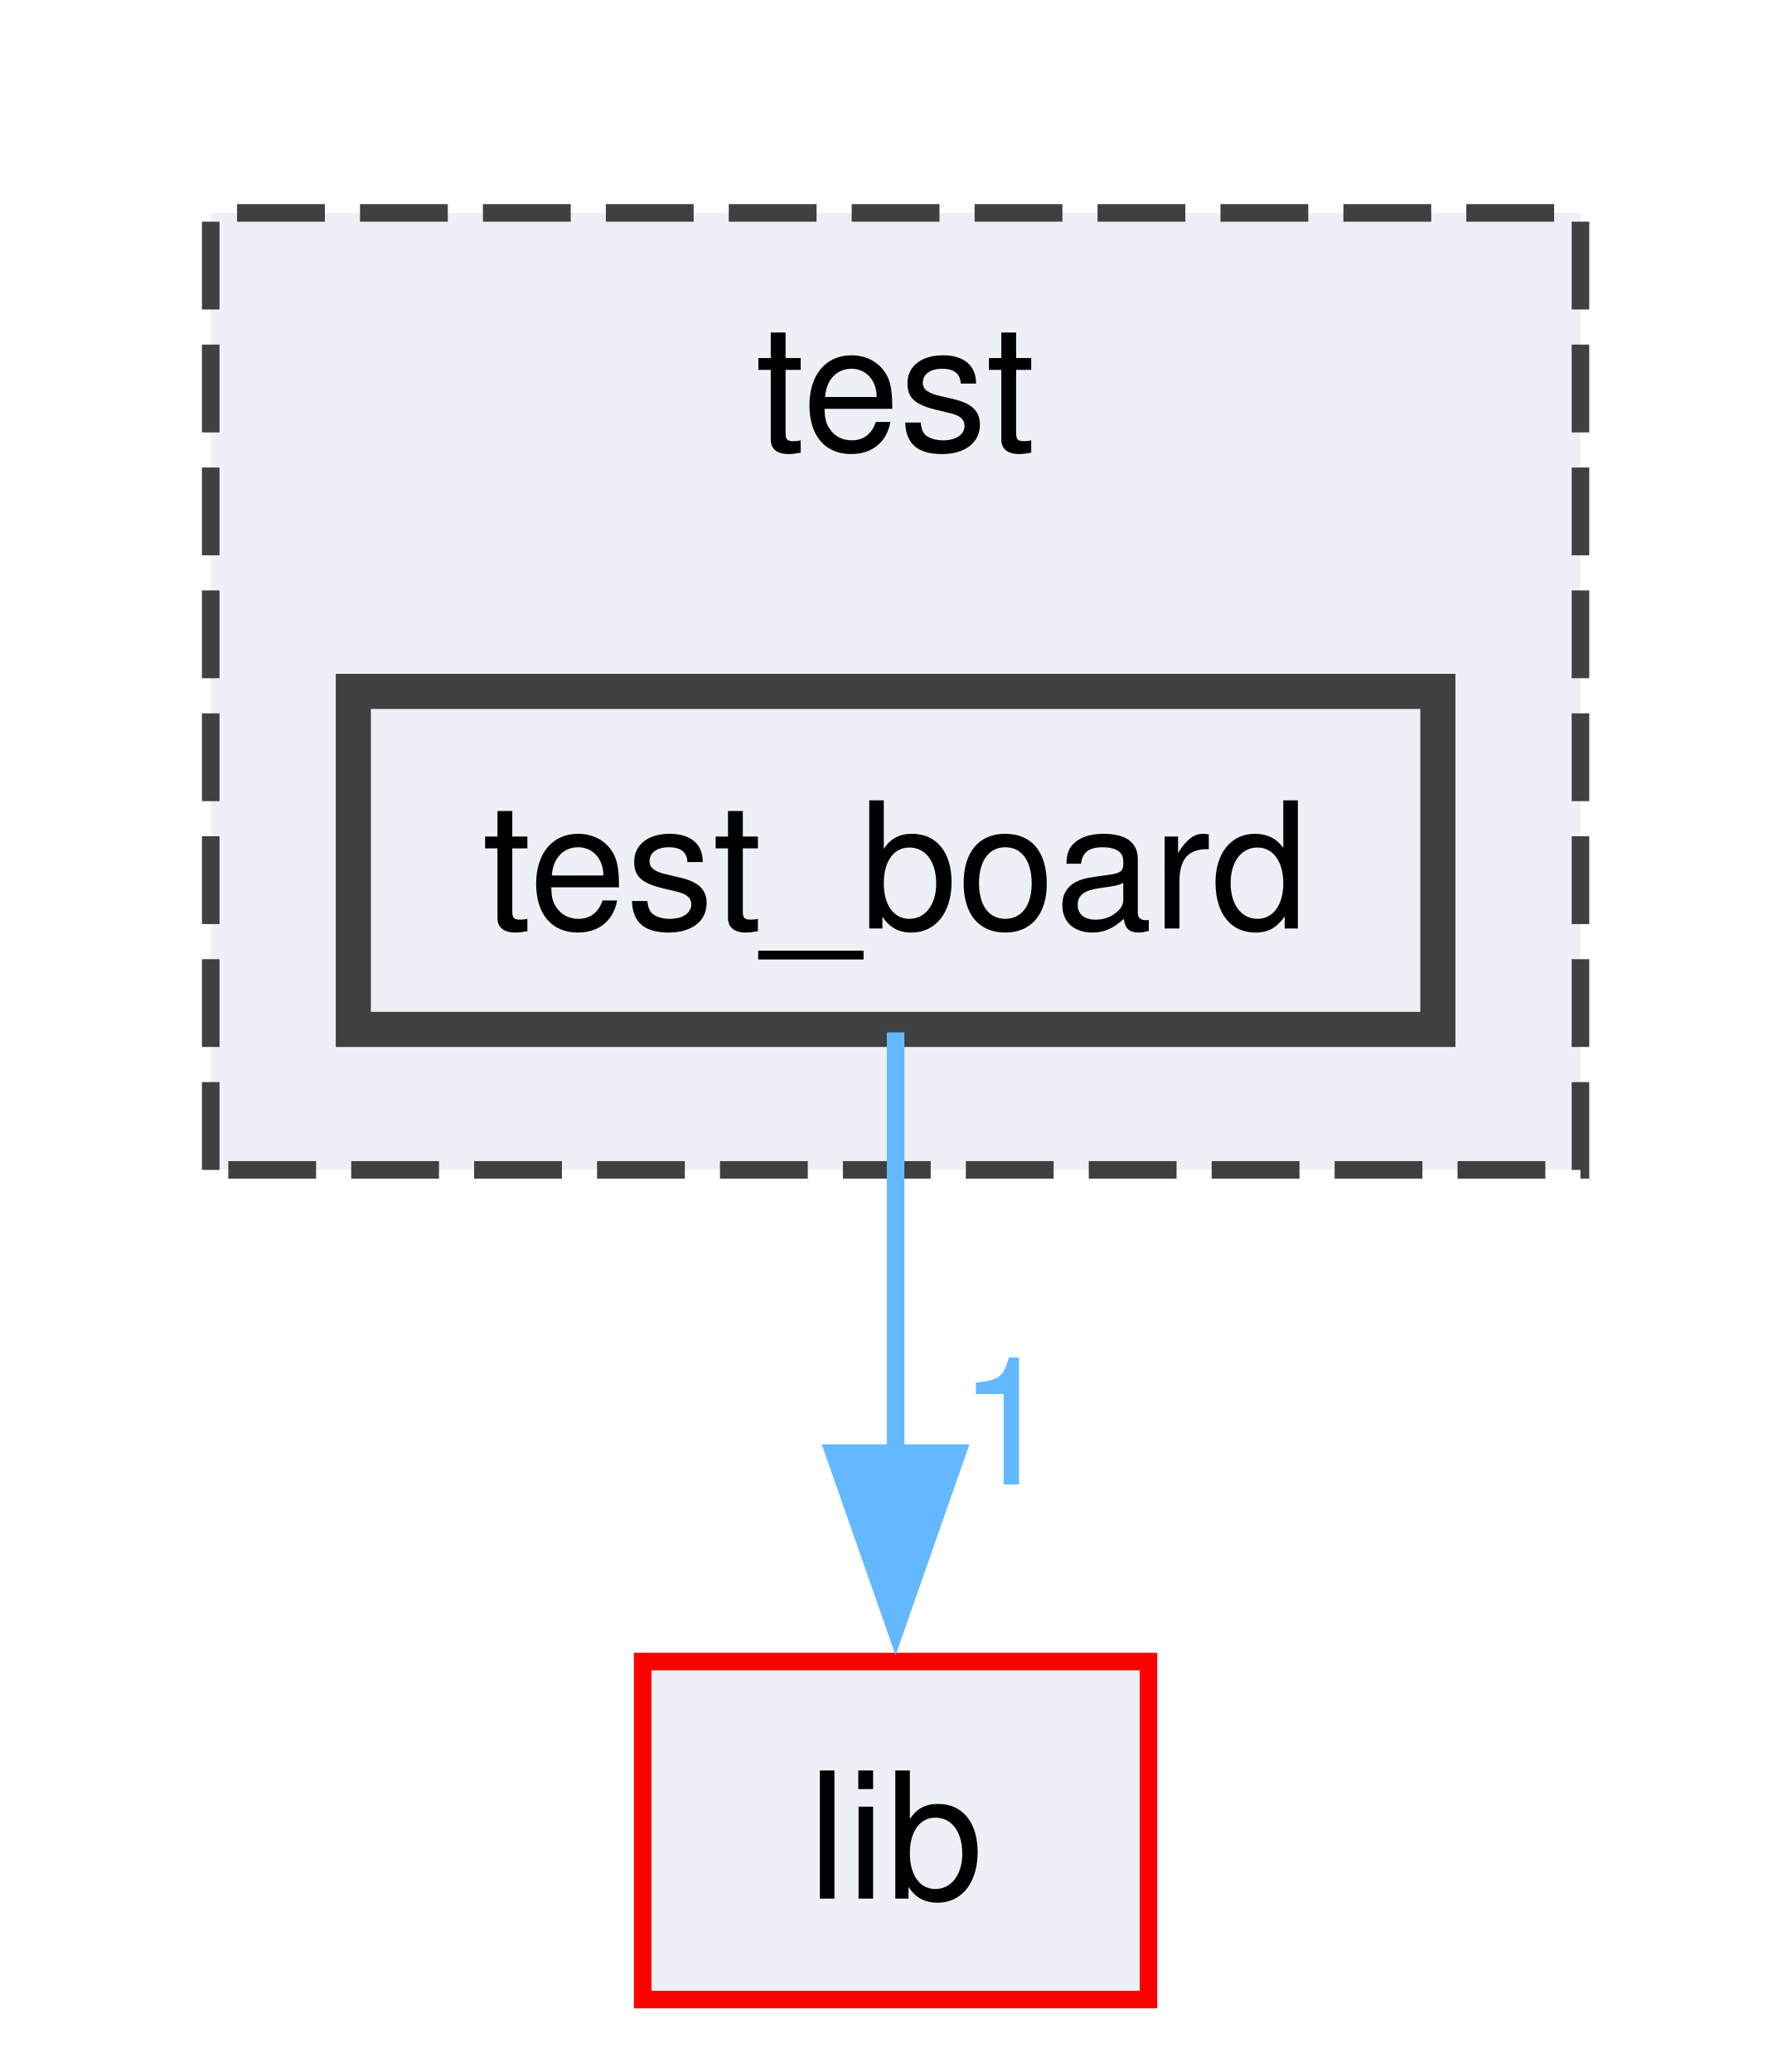
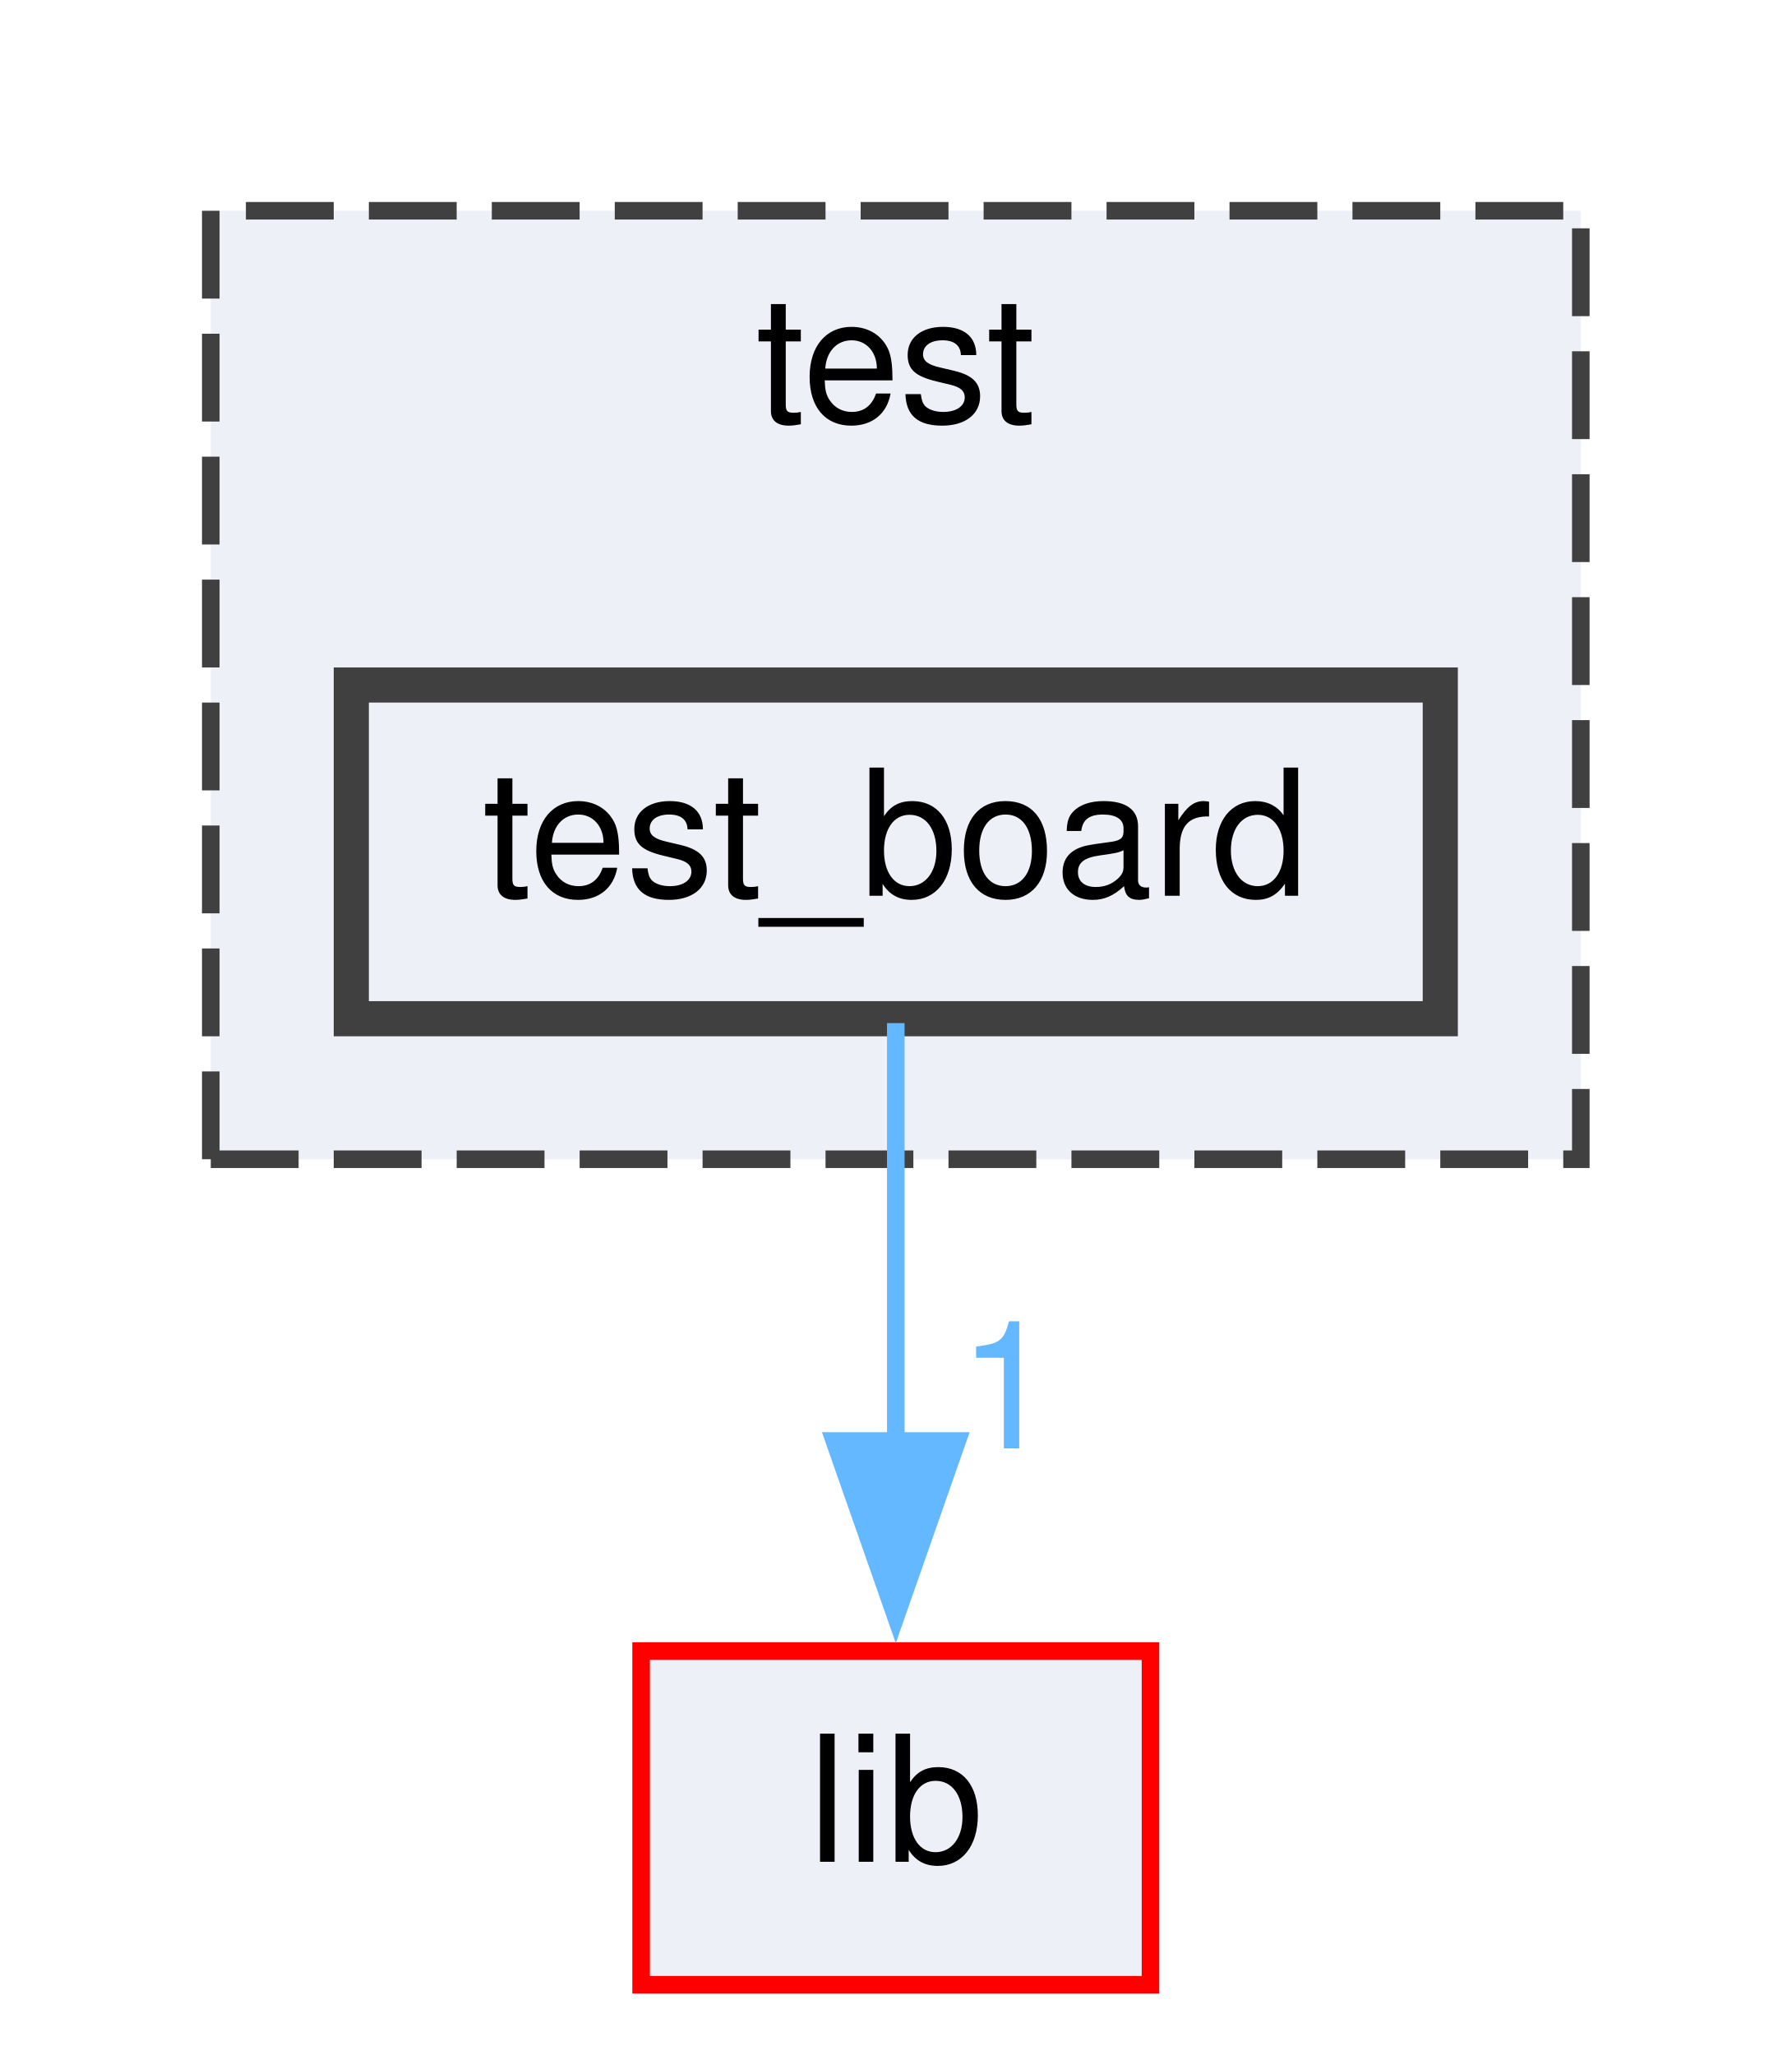
- <svg xmlns="http://www.w3.org/2000/svg" xmlns:xlink="http://www.w3.org/1999/xlink" width="102pt" height="118pt" viewBox="0.00 0.00 102.00 117.75">
-   <g id="graph0" class="graph" transform="scale(1 1) rotate(0) translate(4 113.75)">
+ <svg xmlns="http://www.w3.org/2000/svg" xmlns:xlink="http://www.w3.org/1999/xlink" width="102pt" height="117pt" viewBox="0.00 0.00 102.00 117.00">
+   <g id="graph0" class="graph" transform="scale(1 1) rotate(0) translate(4 113)">
    <g id="clust1" class="cluster">
      <g id="a_clust1">
        <a xlink:href="dir_13e138d54eb8818da29c3992edef070a.xhtml" target="_top" xlink:title="test">
-           <polygon fill="#edf0f7" stroke="#404040" stroke-dasharray="5,2" points="8,-47.25 8,-101.75 86,-101.75 86,-47.25 8,-47.25" />
-           <text text-anchor="middle" x="47" y="-88.25" font-family="Helvetica,sans-Serif" font-size="10.00">test</text>
+           <polygon fill="#edf0f7" stroke="#404040" stroke-dasharray="5,2" points="8,-47 8,-101 86,-101 86,-47 8,-47" />
+           <text text-anchor="middle" x="47" y="-89" font-family="Helvetica,sans-Serif" font-size="10.00">test</text>
        </a>
      </g>
    </g>
    <g id="node1" class="node">
      <g id="a_node1">
        <a xlink:href="dir_9eaf3eebb2504d78d41a844432b64d15.xhtml" target="_top" xlink:title="test_board">
-           <polygon fill="#edf0f7" stroke="#404040" stroke-width="2" points="77.88,-74.5 16.12,-74.5 16.12,-55.25 77.88,-55.25 77.88,-74.5" />
-           <text text-anchor="middle" x="47" y="-61" font-family="Helvetica,sans-Serif" font-size="10.00">test_board</text>
+           <polygon fill="#edf0f7" stroke="#404040" stroke-width="2" points="78,-74 16,-74 16,-55 78,-55 78,-74" />
+           <text text-anchor="middle" x="47" y="-62" font-family="Helvetica,sans-Serif" font-size="10.00">test_board</text>
        </a>
      </g>
    </g>
    <g id="node2" class="node">
      <g id="a_node2">
        <a xlink:href="dir_97aefd0d527b934f1d99a682da8fe6a9.xhtml" target="_top" xlink:title="lib">
-           <polygon fill="#edf0f7" stroke="red" points="61.4,-19.25 32.6,-19.25 32.6,0 61.4,0 61.4,-19.25" />
-           <text text-anchor="middle" x="47" y="-5.75" font-family="Helvetica,sans-Serif" font-size="10.00">lib</text>
+           <polygon fill="#edf0f7" stroke="red" points="61.5,-19 32.5,-19 32.5,0 61.5,0 61.5,-19" />
+           <text text-anchor="middle" x="47" y="-7" font-family="Helvetica,sans-Serif" font-size="10.00">lib</text>
        </a>
      </g>
    </g>
    <g id="edge1" class="edge">
-       <g id="a_edge1">
-         <a xlink:href="dir_000015_000008.xhtml" target="_top">
-           <path fill="none" stroke="#63b8ff" d="M47,-55.08C47,-48.57 47,-39.42 47,-31.12" />
-           <polygon fill="#63b8ff" stroke="#63b8ff" points="50.5,-31.12 47,-21.12 43.5,-31.12 50.5,-31.12" />
-         </a>
-       </g>
+       <path fill="none" stroke="#63b8ff" d="M47,-54.75C47,-48.27 47,-39.16 47,-30.9" />
+       <polygon fill="#63b8ff" stroke="#63b8ff" points="50.5,-30.96 47,-20.96 43.5,-30.96 50.5,-30.96" />
      <g id="a_edge1-headlabel">
-         <a xlink:href="dir_000015_000008.xhtml" target="_top" xlink:title="1">
-           <text text-anchor="middle" x="53.34" y="-29.33" font-family="Helvetica,sans-Serif" font-size="10.00" fill="#63b8ff">1</text>
+         <a xlink:href="dir_000016_000009.xhtml" target="_top" xlink:title="1">
+           <text text-anchor="middle" x="53.34" y="-30.54" font-family="Helvetica,sans-Serif" font-size="10.00" fill="#63b8ff">1</text>
        </a>
      </g>
    </g>
  </g>
</svg>
